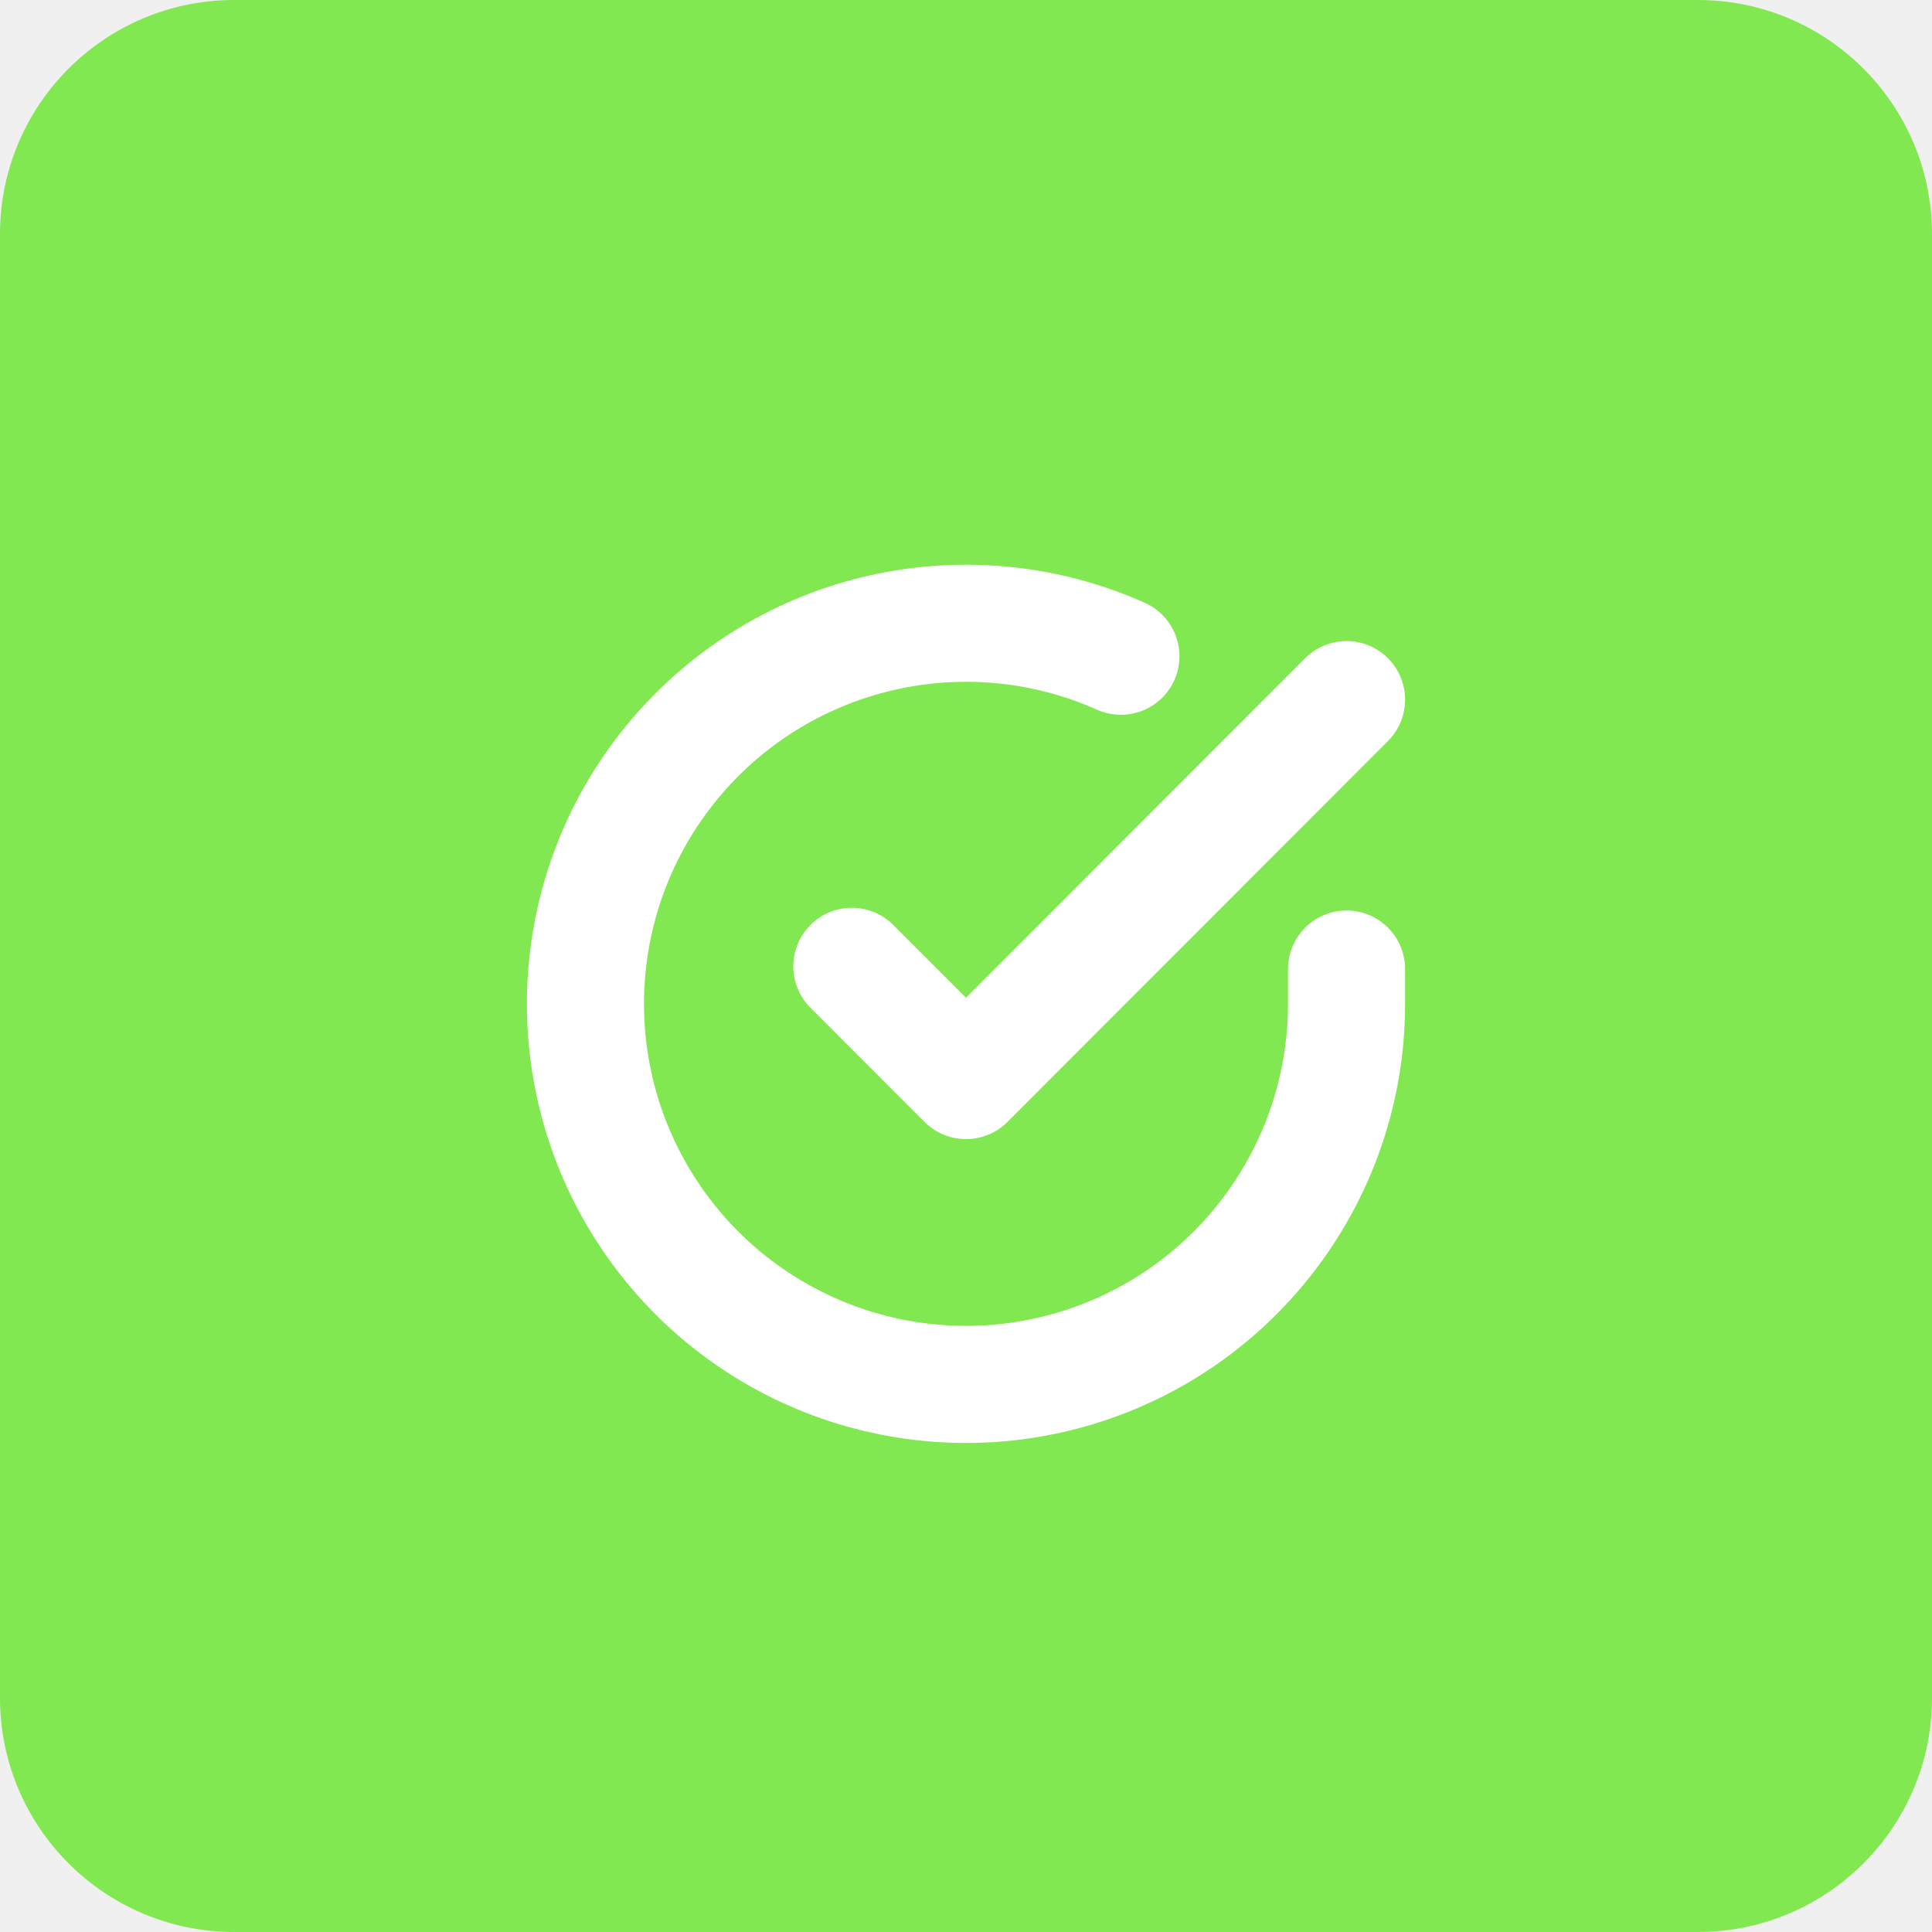
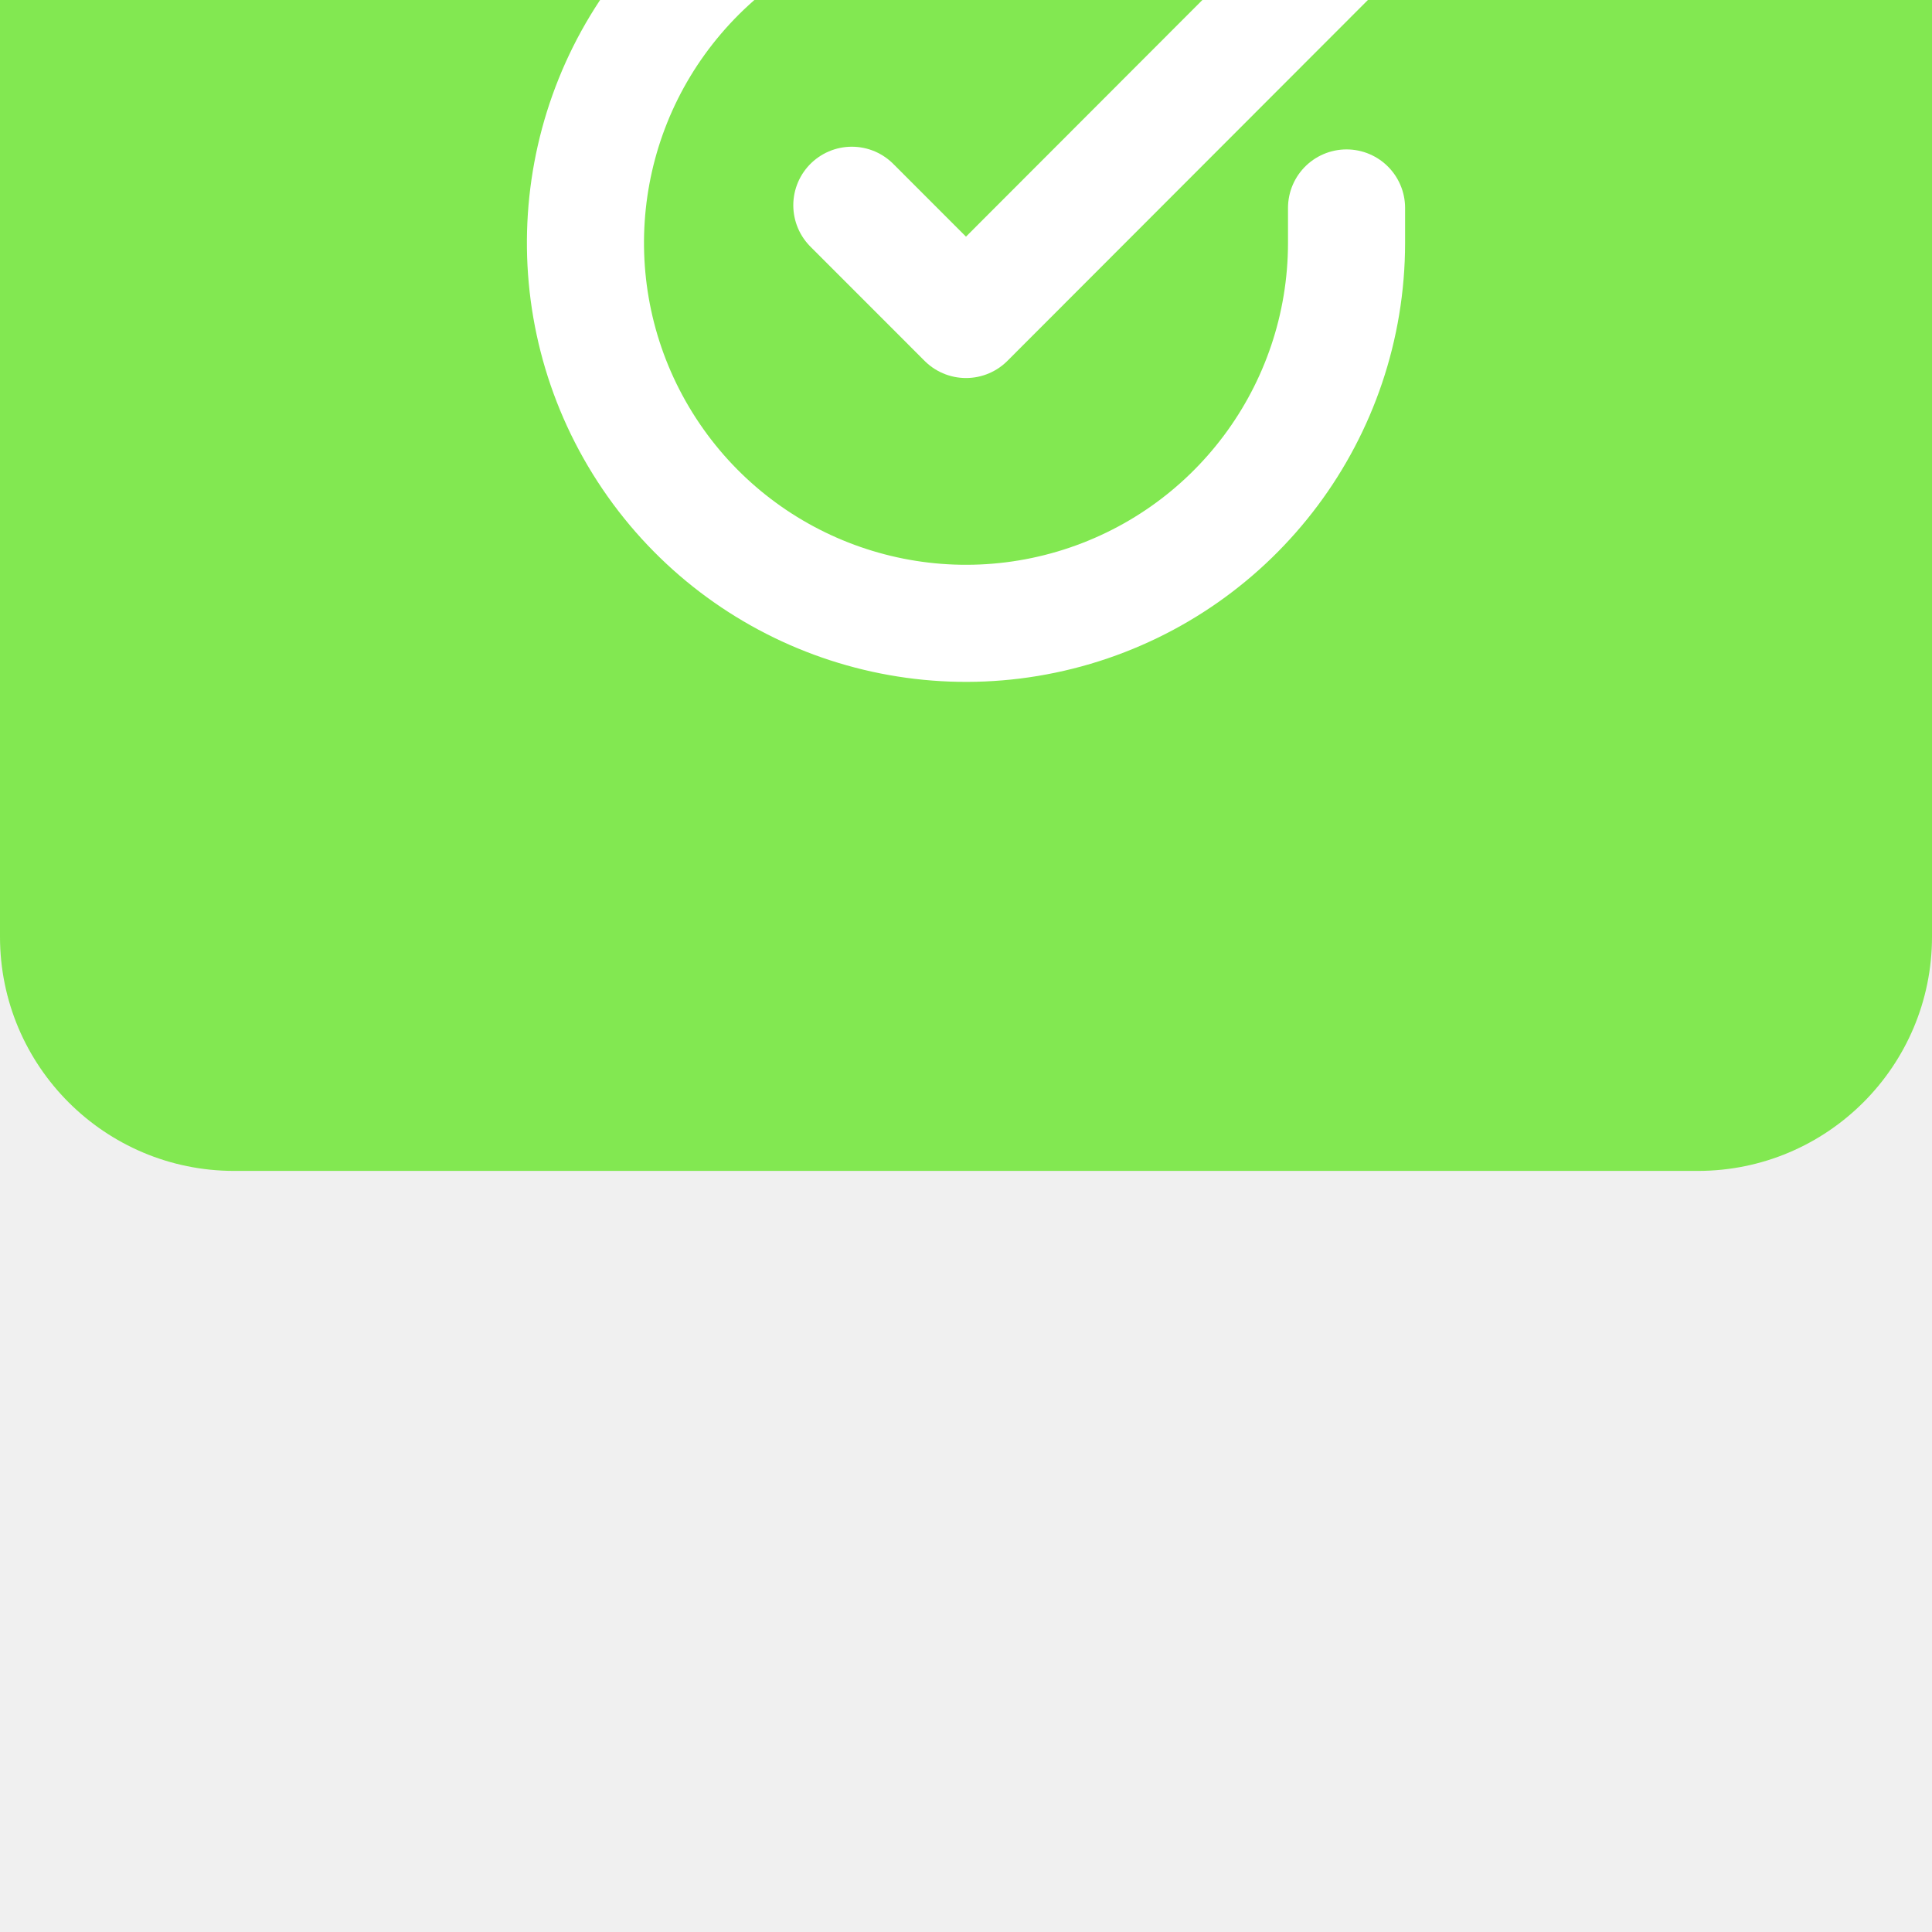
<svg xmlns="http://www.w3.org/2000/svg" width="33px" height="33px" viewBox="0 0 33 33" version="1.1">
  <defs />
  <g id="Page-1" stroke="none" stroke-width="1" fill="none" fill-rule="evenodd">
    <g id="Contract-Details-Add-Apps" transform="translate(-870, -467)">
      <g id="popup" transform="translate(451, 185)">
        <g id="all-apps-[0v]" transform="translate(30, 207)">
          <g id="Group-6-Copy" transform="translate(0, 61)">
-             <g id="check-active" transform="translate(389, 14)">
+             <g id="check-active" transform="translate(389, 1)">
              <rect id="Rectangle-10" fill="#82E851" x="0" y="0" width="33" height="33" rx="4" />
              <g id="check-circle" transform="translate(10, 10)" stroke="#FFFFFF" stroke-linecap="round" stroke-linejoin="round" stroke-width="2">
                <path d="M13,6.552 L13,7.15 C12.998,10.029 11.103,12.563 8.343,13.38 C5.582,14.196 2.614,13.099 1.047,10.684 C-0.52,8.269 -0.311,5.111 1.559,2.923 C3.429,0.735 6.516,0.037 9.146,1.209" id="Shape" />
                <polyline id="Shape" points="13 1.95 6.5 8.457 4.55 6.506" />
              </g>
            </g>
          </g>
        </g>
      </g>
    </g>
  </g>
</svg>
